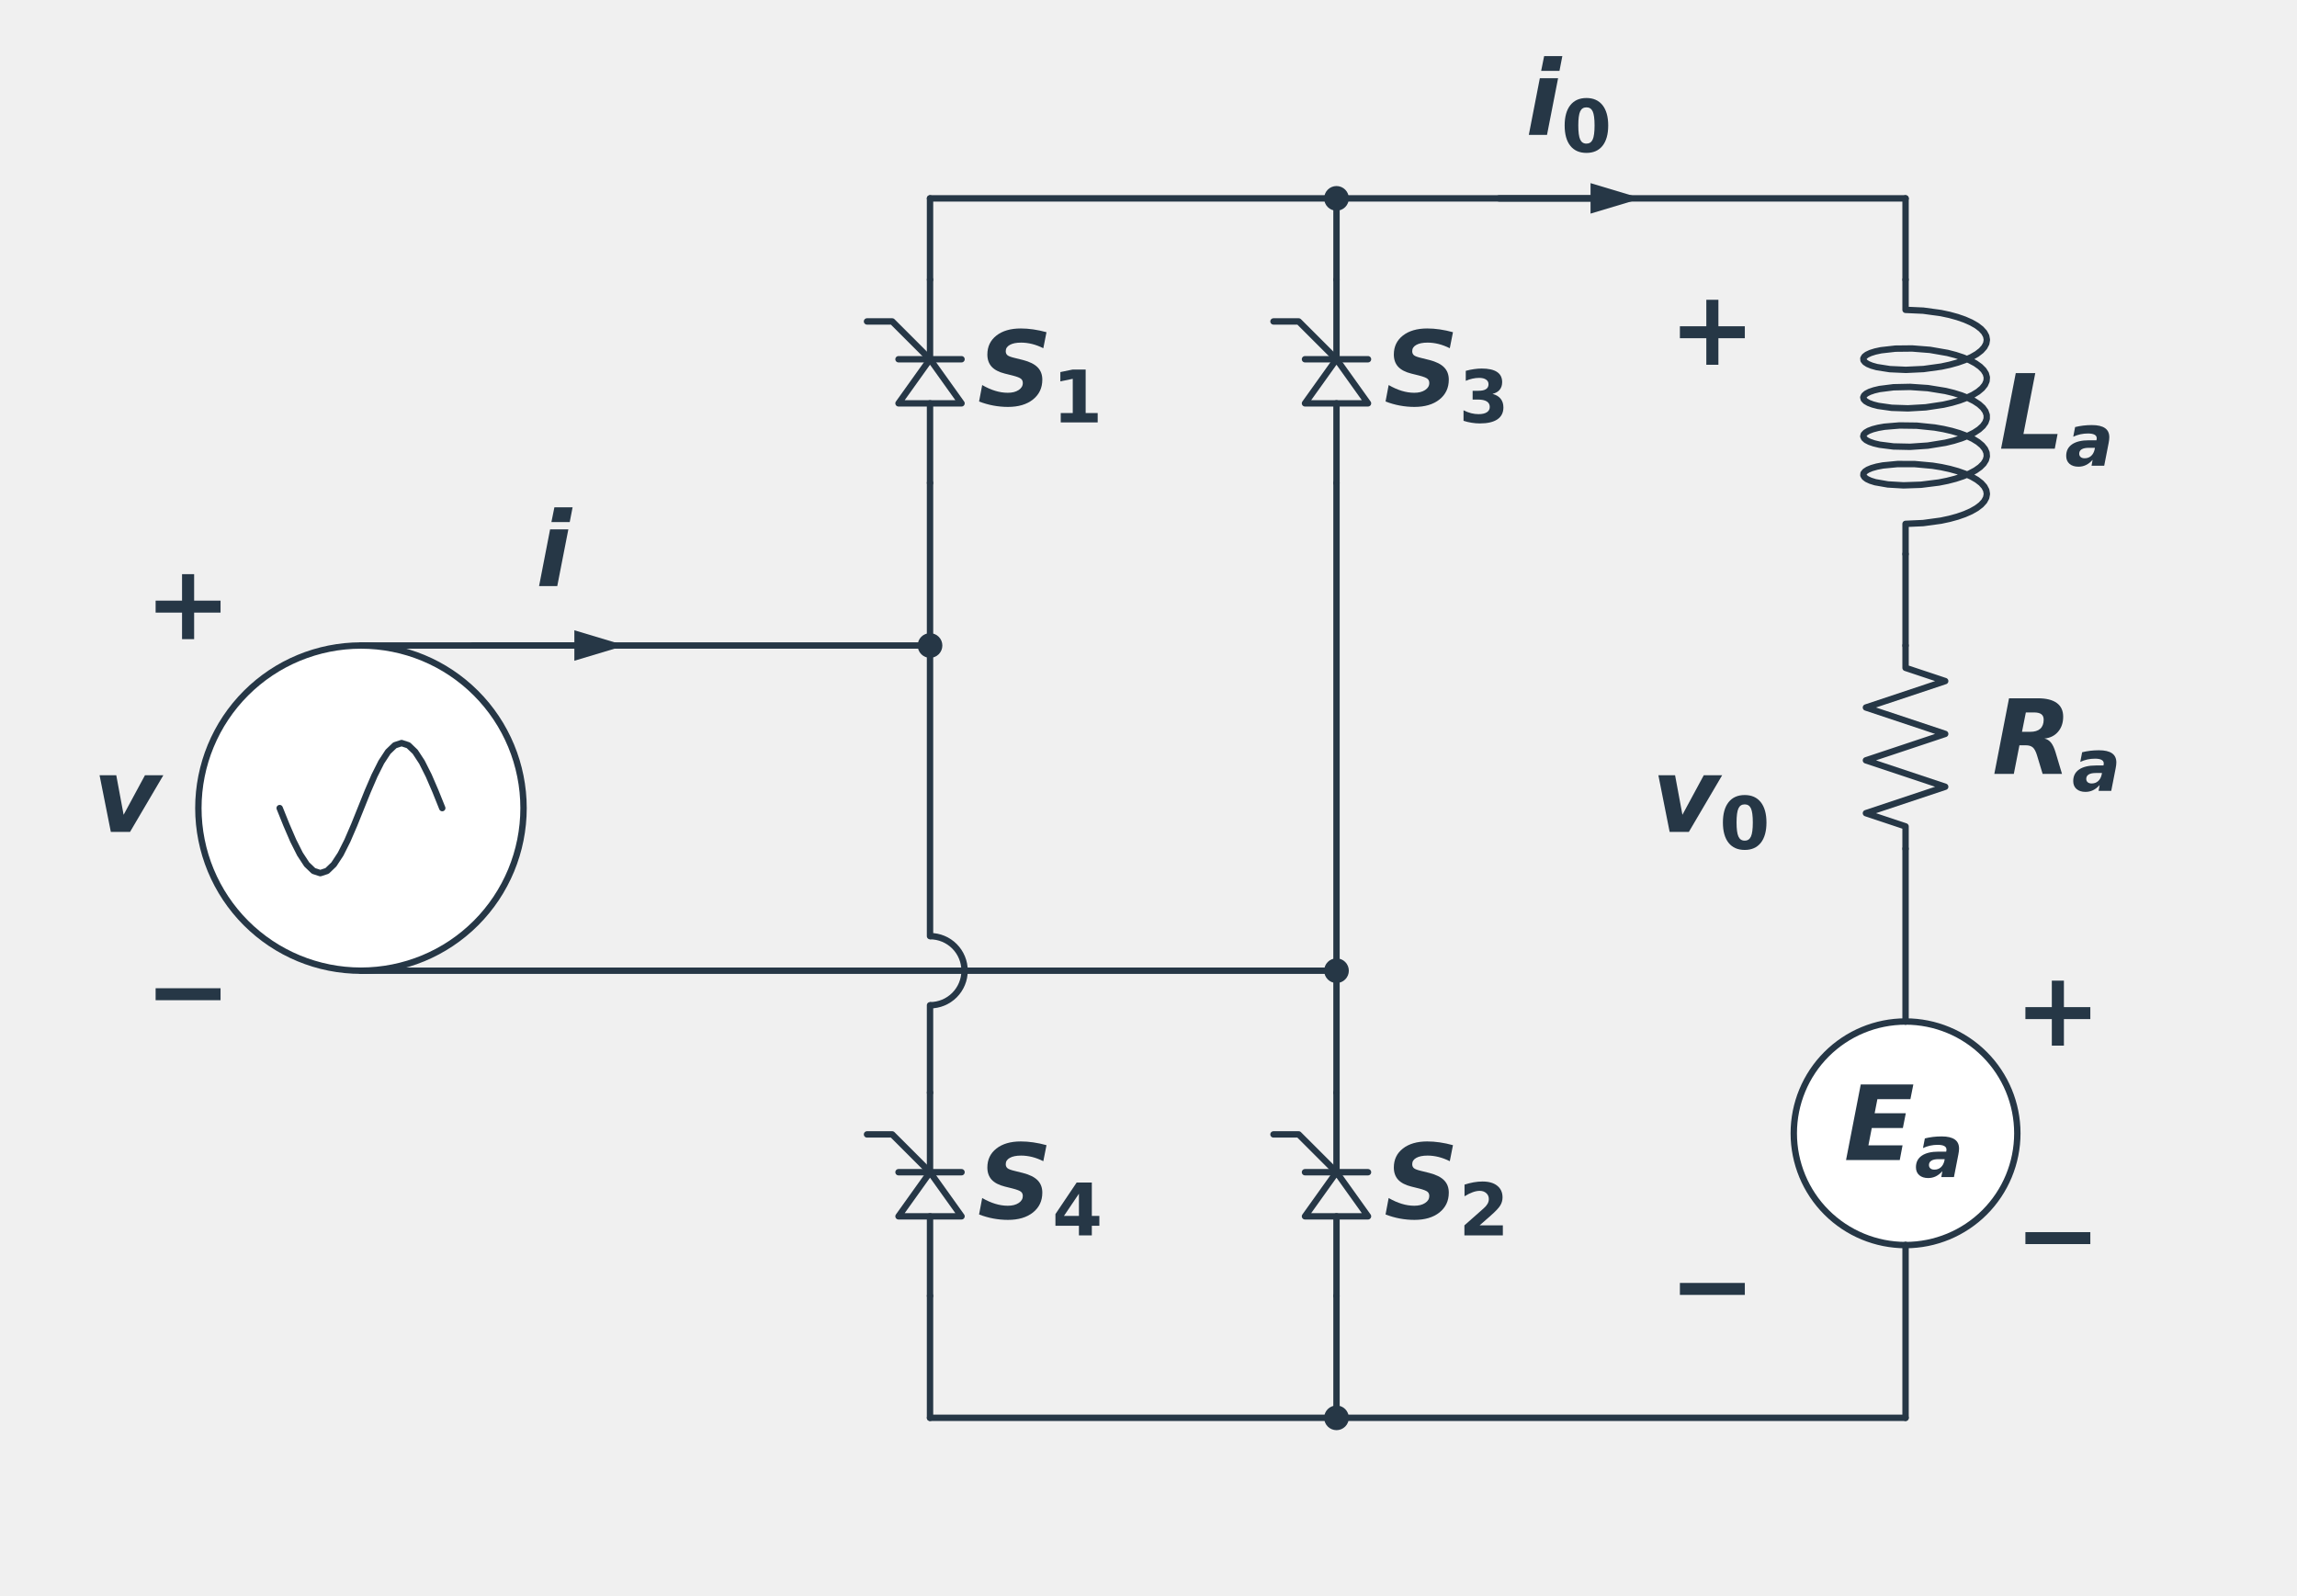
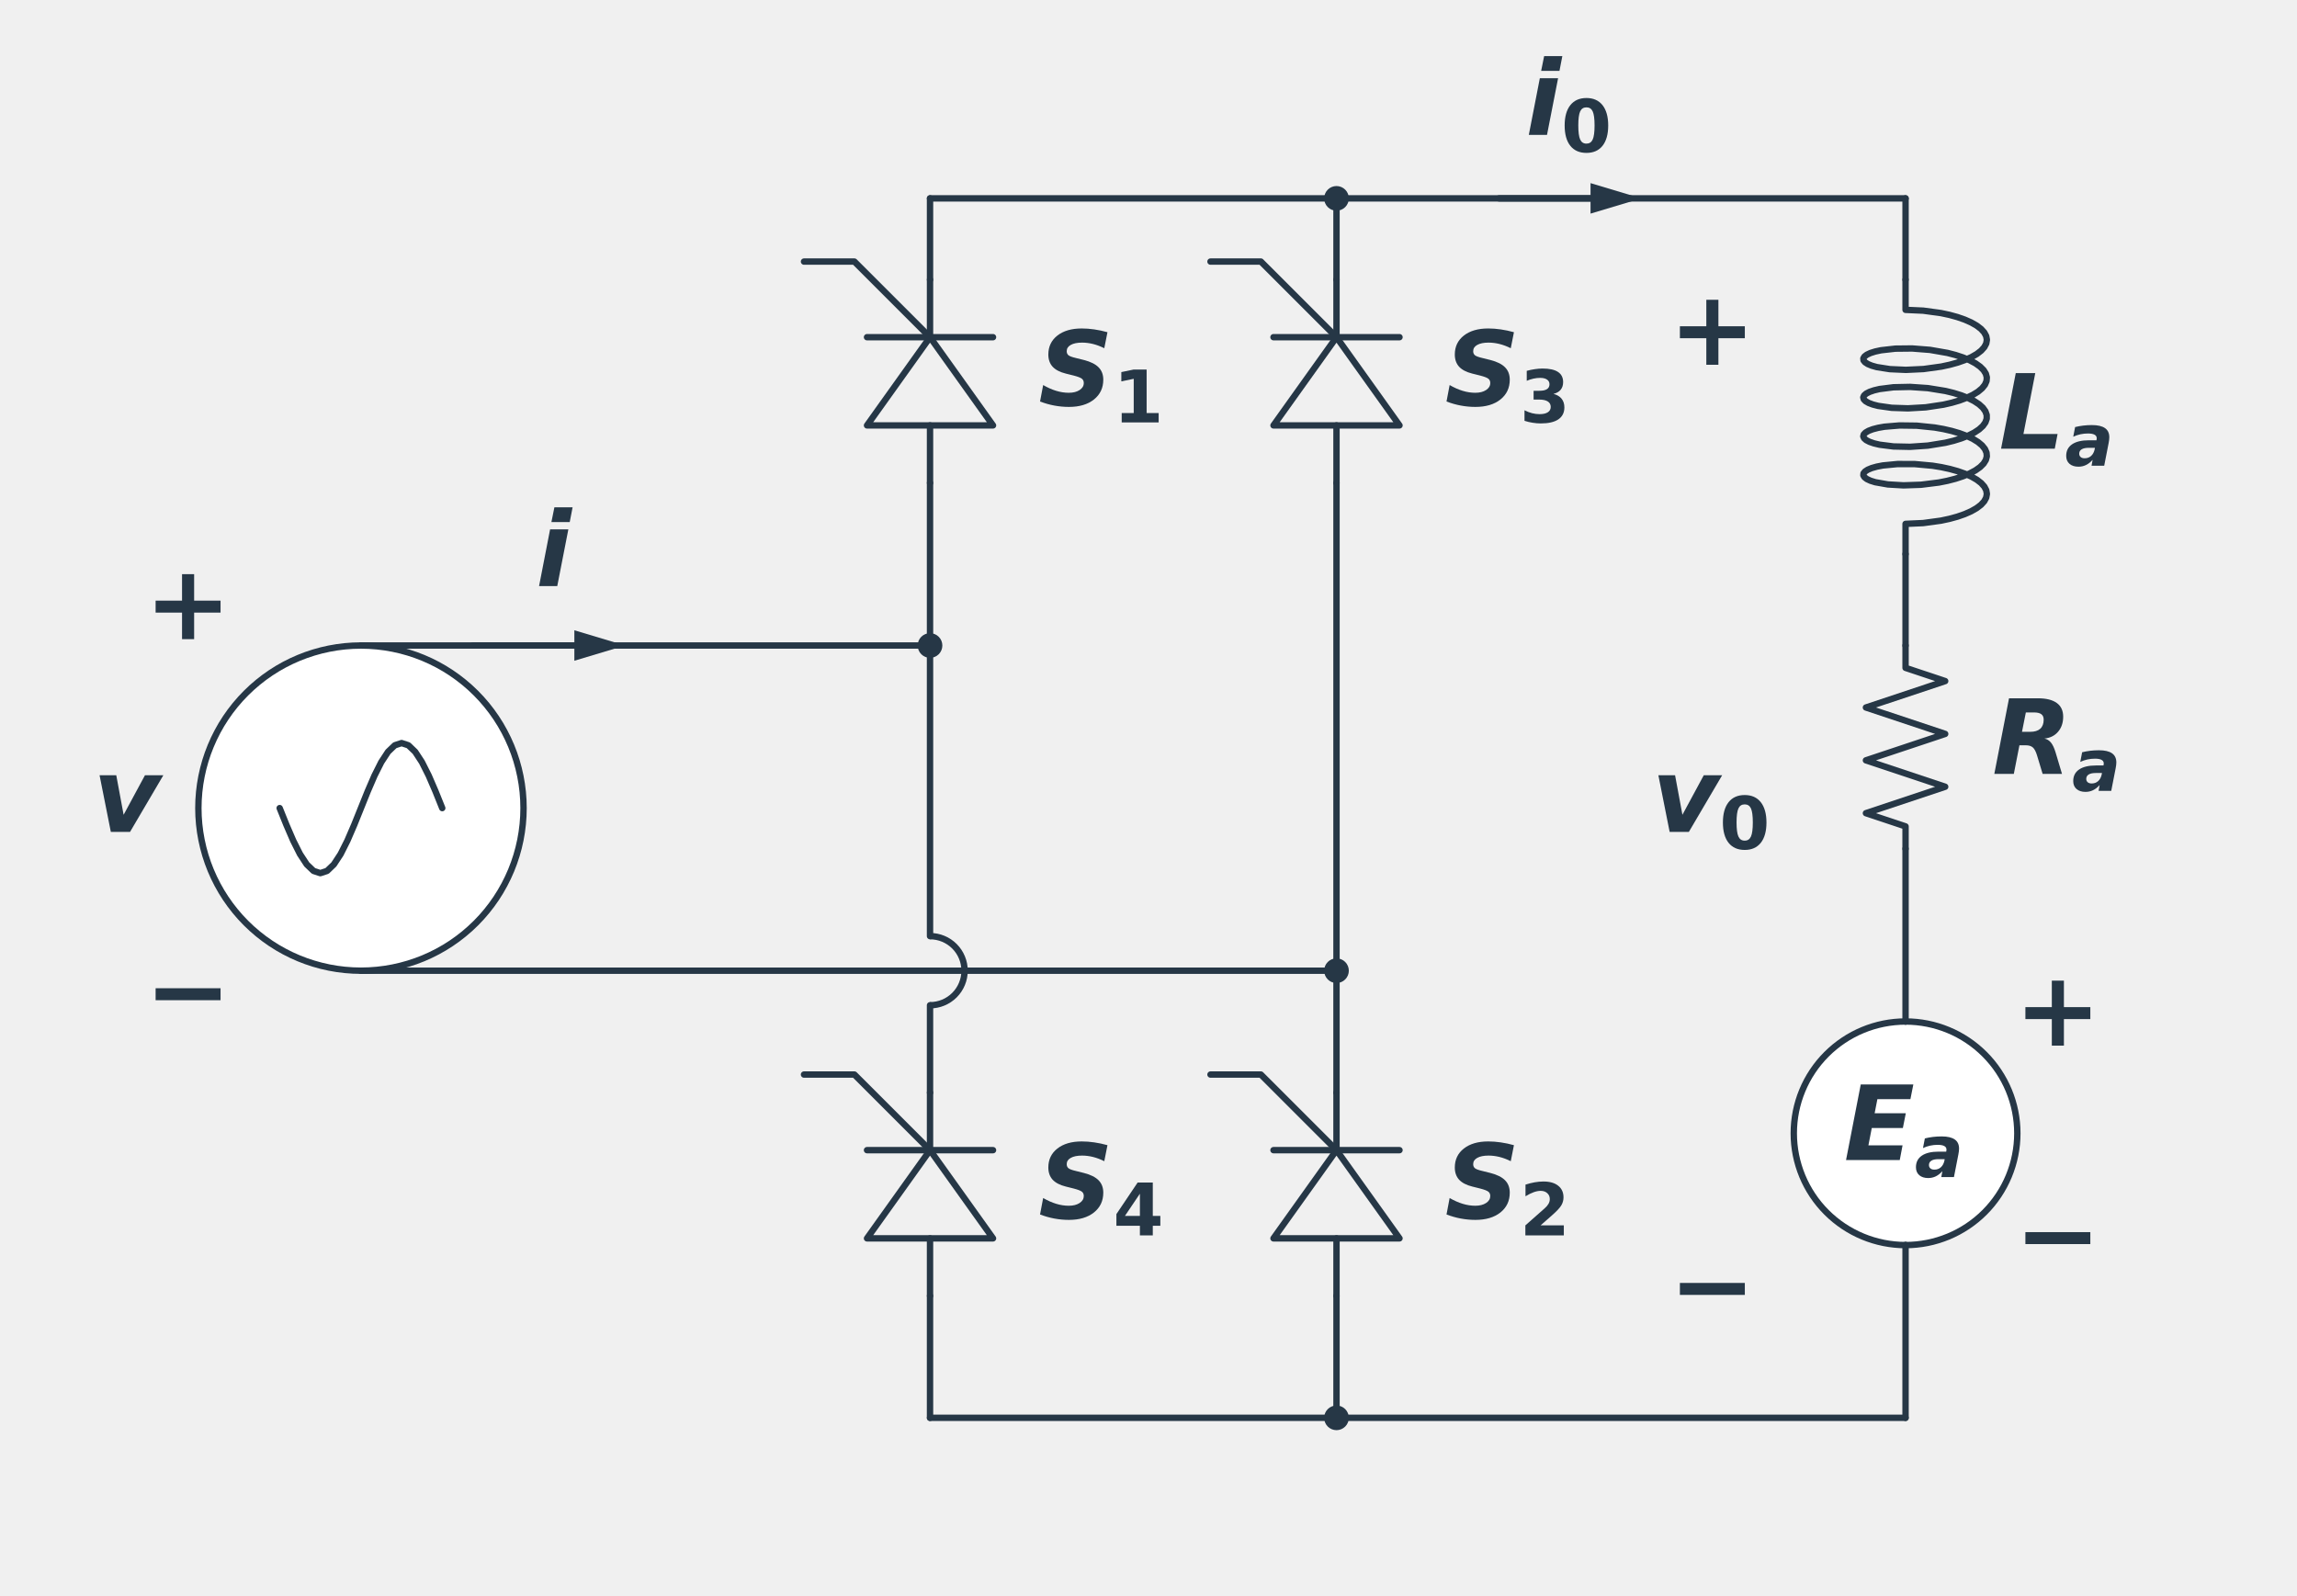
<svg xmlns="http://www.w3.org/2000/svg" width="576pt" height="400.174pt" viewBox="0 0 576 400.174" version="1.1">
  <defs>
    <style type="text/css">*{stroke-linejoin: round; stroke-linecap: butt}</style>
  </defs>
  <g id="figure_1">
    <g id="patch_1">
      <path d="M 0 400.174 L 576 400.174 L 576 0 L 0 0 L 0 400.174 z " style="fill: none" />
    </g>
    <g id="axes_1">
      <g id="schemdraw-p2-f26-q3-conduction-S1-stroke-2">
-         <path d="M 241.113 101.14 L 233.214 90.081 L 225.314 101.14 L 241.113 101.14 z " clip-path="url(#pe3d1f144c0)" style="fill: none; stroke: #263746; stroke-width: 1.6; stroke-linecap: round" />
+         <path d="M 249.012 106.67 L 233.214 84.551 L 217.415 106.67 L 249.012 106.67 z " clip-path="url(#pe3d1f144c0)" style="fill: none; stroke: #263746; stroke-width: 1.6; stroke-linecap: round" />
      </g>
      <g id="schemdraw-p2-f26-q3-conduction-S4-stroke-2">
-         <path d="M 241.113 304.997 L 233.214 293.937 L 225.314 304.997 L 241.113 304.997 z " clip-path="url(#pe3d1f144c0)" style="fill: none; stroke: #263746; stroke-width: 1.6; stroke-linecap: round" />
+         <path d="M 249.012 310.526 L 233.214 288.408 L 217.415 310.526 L 249.012 310.526 z " clip-path="url(#pe3d1f144c0)" style="fill: none; stroke: #263746; stroke-width: 1.6; stroke-linecap: round" />
      </g>
      <g id="schemdraw-p2-f26-q3-conduction-S3-stroke-2">
-         <path d="M 343.041 101.14 L 335.142 90.081 L 327.242 101.14 L 343.041 101.14 z " clip-path="url(#pe3d1f144c0)" style="fill: none; stroke: #263746; stroke-width: 1.6; stroke-linecap: round" />
+         <path d="M 350.941 106.67 L 335.142 84.551 L 319.343 106.67 L 350.941 106.67 z " clip-path="url(#pe3d1f144c0)" style="fill: none; stroke: #263746; stroke-width: 1.6; stroke-linecap: round" />
      </g>
      <g id="schemdraw-p2-f26-q3-conduction-S2-stroke-2">
-         <path d="M 343.041 304.997 L 335.142 293.937 L 327.242 304.997 L 343.041 304.997 z " clip-path="url(#pe3d1f144c0)" style="fill: none; stroke: #263746; stroke-width: 1.6; stroke-linecap: round" />
+         <path d="M 350.941 310.526 L 335.142 288.408 L 319.343 310.526 L 350.941 310.526 z " clip-path="url(#pe3d1f144c0)" style="fill: none; stroke: #263746; stroke-width: 1.6; stroke-linecap: round" />
      </g>
      <g id="p2-f26-q3-conduction-S4-stroke-7">
        <path d="M 233.214 252.07 C 235.511 252.07 237.716 251.157 239.34 249.533 C 240.964 247.909 241.878 245.703 241.878 243.406 C 241.878 241.11 240.964 238.904 239.34 237.28 C 237.716 235.656 235.511 234.743 233.214 234.743 " clip-path="url(#pe3d1f144c0)" style="fill: none; stroke: #263746; stroke-width: 1.6; stroke-linejoin: miter" />
      </g>
      <g id="schemdraw-p2-f26-q3-conduction-load-stroke-11">
        <path d="M 477.841 312.208 L 477.841 312.208 M 477.841 256.147 L 477.841 256.147 L 477.841 256.147 L 477.841 312.208 " clip-path="url(#pe3d1f144c0)" style="fill: #ffffff; stroke: #ffffff; stroke-linejoin: miter" />
      </g>
      <g id="schemdraw-p2-f26-q3-conduction-load-stroke-12">
        <path d="M 477.841 312.208 C 485.275 312.208 492.405 309.254 497.661 303.998 C 502.918 298.742 505.871 291.611 505.871 284.178 C 505.871 276.744 502.918 269.614 497.661 264.357 C 492.405 259.101 485.275 256.147 477.841 256.147 C 470.407 256.147 463.277 259.101 458.021 264.357 C 452.764 269.614 449.811 276.744 449.811 284.178 C 449.811 291.611 452.764 298.742 458.021 303.998 C 463.277 309.254 470.407 312.208 477.841 312.208 z " clip-path="url(#pe3d1f144c0)" style="fill: #ffffff; stroke: #263746; stroke-width: 1.6; stroke-linejoin: miter" />
      </g>
      <g id="schemdraw-p2-f26-q3-conduction-source-stroke-4">
        <path d="M 90.514 243.406 L 90.514 243.406 M 90.514 161.864 L 90.514 161.864 L 90.514 161.864 L 90.514 243.406 " clip-path="url(#pe3d1f144c0)" style="fill: #ffffff; stroke: #ffffff; stroke-linejoin: miter" />
      </g>
      <g id="schemdraw-p2-f26-q3-conduction-source-stroke-5">
        <path d="M 90.514 243.406 C 101.327 243.406 111.698 239.111 119.344 231.465 C 126.99 223.819 131.286 213.448 131.286 202.635 C 131.286 191.823 126.99 181.451 119.344 173.806 C 111.698 166.16 101.327 161.864 90.514 161.864 C 79.702 161.864 69.33 166.16 61.685 173.806 C 54.039 181.451 49.743 191.823 49.743 202.635 C 49.743 213.448 54.039 223.819 61.685 231.465 C 69.33 239.111 79.702 243.406 90.514 243.406 z " clip-path="url(#pe3d1f144c0)" style="fill: #ffffff; stroke: #263746; stroke-width: 1.6; stroke-linejoin: miter" />
      </g>
      <g id="schemdraw-p2-f26-q3-conduction-S1-stroke-0">
-         <path d="M 233.214 121.093 L 233.214 101.14 M 241.113 90.081 L 225.314 90.081 M 233.214 90.081 L 233.214 70.129 " clip-path="url(#pe3d1f144c0)" style="fill: none; stroke: #263746; stroke-width: 1.6; stroke-linecap: round" />
+         <path d="M 233.214 121.093 L 233.214 106.67 M 249.012 84.551 L 217.415 84.551 M 233.214 84.551 L 233.214 70.129 " clip-path="url(#pe3d1f144c0)" style="fill: none; stroke: #263746; stroke-width: 1.6; stroke-linecap: round" />
      </g>
      <g id="schemdraw-p2-f26-q3-conduction-S1-stroke-1">
-         <path d="M 233.214 90.081 L 223.734 80.602 L 217.415 80.602 " clip-path="url(#pe3d1f144c0)" style="fill: none; stroke: #263746; stroke-width: 1.6; stroke-linecap: round" />
+         <path d="M 233.214 84.551 L 214.255 65.593 L 201.616 65.593 " clip-path="url(#pe3d1f144c0)" style="fill: none; stroke: #263746; stroke-width: 1.6; stroke-linecap: round" />
      </g>
      <g id="schemdraw-p2-f26-q3-conduction-S4-stroke-0">
-         <path d="M 233.214 324.949 L 233.214 304.997 M 241.113 293.937 L 225.314 293.937 M 233.214 293.937 L 233.214 273.985 " clip-path="url(#pe3d1f144c0)" style="fill: none; stroke: #263746; stroke-width: 1.6; stroke-linecap: round" />
+         <path d="M 233.214 324.949 L 233.214 310.526 M 249.012 288.408 L 217.415 288.408 M 233.214 288.408 L 233.214 273.985 " clip-path="url(#pe3d1f144c0)" style="fill: none; stroke: #263746; stroke-width: 1.6; stroke-linecap: round" />
      </g>
      <g id="schemdraw-p2-f26-q3-conduction-S4-stroke-1">
-         <path d="M 233.214 293.937 L 223.734 284.458 L 217.415 284.458 " clip-path="url(#pe3d1f144c0)" style="fill: none; stroke: #263746; stroke-width: 1.6; stroke-linecap: round" />
+         <path d="M 233.214 288.408 L 214.255 269.449 L 201.616 269.449 " clip-path="url(#pe3d1f144c0)" style="fill: none; stroke: #263746; stroke-width: 1.6; stroke-linecap: round" />
      </g>
      <g id="schemdraw-p2-f26-q3-conduction-S3-stroke-0">
-         <path d="M 335.142 121.093 L 335.142 101.14 M 343.041 90.081 L 327.242 90.081 M 335.142 90.081 L 335.142 70.129 " clip-path="url(#pe3d1f144c0)" style="fill: none; stroke: #263746; stroke-width: 1.6; stroke-linecap: round" />
+         <path d="M 335.142 121.093 L 335.142 106.67 M 350.941 84.551 L 319.343 84.551 M 335.142 84.551 L 335.142 70.129 " clip-path="url(#pe3d1f144c0)" style="fill: none; stroke: #263746; stroke-width: 1.6; stroke-linecap: round" />
      </g>
      <g id="schemdraw-p2-f26-q3-conduction-S3-stroke-1">
-         <path d="M 335.142 90.081 L 325.662 80.602 L 319.343 80.602 " clip-path="url(#pe3d1f144c0)" style="fill: none; stroke: #263746; stroke-width: 1.6; stroke-linecap: round" />
+         <path d="M 335.142 84.551 L 316.183 65.593 L 303.544 65.593 " clip-path="url(#pe3d1f144c0)" style="fill: none; stroke: #263746; stroke-width: 1.6; stroke-linecap: round" />
      </g>
      <g id="schemdraw-p2-f26-q3-conduction-S2-stroke-0">
-         <path d="M 335.142 324.949 L 335.142 304.997 M 343.041 293.937 L 327.242 293.937 M 335.142 293.937 L 335.142 273.985 " clip-path="url(#pe3d1f144c0)" style="fill: none; stroke: #263746; stroke-width: 1.6; stroke-linecap: round" />
+         <path d="M 335.142 324.949 L 335.142 310.526 M 350.941 288.408 L 319.343 288.408 M 335.142 288.408 L 335.142 273.985 " clip-path="url(#pe3d1f144c0)" style="fill: none; stroke: #263746; stroke-width: 1.6; stroke-linecap: round" />
      </g>
      <g id="schemdraw-p2-f26-q3-conduction-S2-stroke-1">
-         <path d="M 335.142 293.937 L 325.662 284.458 L 319.343 284.458 " clip-path="url(#pe3d1f144c0)" style="fill: none; stroke: #263746; stroke-width: 1.6; stroke-linecap: round" />
+         <path d="M 335.142 288.408 L 316.183 269.449 L 303.544 269.449 " clip-path="url(#pe3d1f144c0)" style="fill: none; stroke: #263746; stroke-width: 1.6; stroke-linecap: round" />
      </g>
      <g id="schemdraw-p2-f26-q3-conduction-S1-stroke-4">
        <path d="M 233.214 161.864 L 233.214 141.478 L 233.214 121.093 " clip-path="url(#pe3d1f144c0)" style="fill: none; stroke: #263746; stroke-width: 1.6; stroke-linecap: round" />
      </g>
      <g id="schemdraw-p2-f26-q3-conduction-S1-stroke-5">
        <path d="M 233.214 70.129 L 233.214 59.936 L 233.214 49.743 " clip-path="url(#pe3d1f144c0)" style="fill: none; stroke: #263746; stroke-width: 1.6; stroke-linecap: round" />
      </g>
      <g id="schemdraw-p2-f26-q3-conduction-S4-stroke-4">
        <path d="M 233.214 355.527 L 233.214 340.238 L 233.214 324.949 " clip-path="url(#pe3d1f144c0)" style="fill: none; stroke: #263746; stroke-width: 1.6; stroke-linecap: round" />
      </g>
      <g id="schemdraw-p2-f26-q3-conduction-S4-stroke-5">
        <path d="M 233.214 273.985 L 233.214 263.028 L 233.214 252.07 " clip-path="url(#pe3d1f144c0)" style="fill: none; stroke: #263746; stroke-width: 1.6; stroke-linecap: round" />
      </g>
      <g id="schemdraw-p2-f26-q3-conduction-S4-stroke-6">
        <path d="M 233.214 234.743 L 233.214 198.303 L 233.214 161.864 " clip-path="url(#pe3d1f144c0)" style="fill: none; stroke: #263746; stroke-width: 1.6; stroke-linecap: round" />
      </g>
      <g id="schemdraw-p2-f26-q3-conduction-S3-stroke-4">
        <path d="M 335.142 243.406 L 335.142 182.25 L 335.142 121.093 " clip-path="url(#pe3d1f144c0)" style="fill: none; stroke: #263746; stroke-width: 1.6; stroke-linecap: round" />
      </g>
      <g id="schemdraw-p2-f26-q3-conduction-S3-stroke-5">
        <path d="M 335.142 70.129 L 335.142 59.936 L 335.142 49.743 " clip-path="url(#pe3d1f144c0)" style="fill: none; stroke: #263746; stroke-width: 1.6; stroke-linecap: round" />
      </g>
      <g id="schemdraw-p2-f26-q3-conduction-S2-stroke-4">
        <path d="M 335.142 355.527 L 335.142 340.238 L 335.142 324.949 " clip-path="url(#pe3d1f144c0)" style="fill: none; stroke: #263746; stroke-width: 1.6; stroke-linecap: round" />
      </g>
      <g id="schemdraw-p2-f26-q3-conduction-S2-stroke-5">
        <path d="M 335.142 273.985 L 335.142 258.696 L 335.142 243.406 " clip-path="url(#pe3d1f144c0)" style="fill: none; stroke: #263746; stroke-width: 1.6; stroke-linecap: round" />
      </g>
      <g id="schemdraw-p2-f26-q3-conduction-top-left-stroke-0">
        <path d="M 233.214 49.743 L 284.178 49.743 L 335.142 49.743 " clip-path="url(#pe3d1f144c0)" style="fill: none; stroke: #263746; stroke-width: 1.6; stroke-linecap: round" />
      </g>
      <g id="schemdraw-p2-f26-q3-conduction-bottom-left-stroke-0">
        <path d="M 233.214 355.527 L 284.178 355.527 L 335.142 355.527 " clip-path="url(#pe3d1f144c0)" style="fill: none; stroke: #263746; stroke-width: 1.6; stroke-linecap: round" />
      </g>
      <g id="schemdraw-p2-f26-q3-conduction-load-stroke-0">
        <path d="M 335.142 49.743 L 406.491 49.743 L 477.841 49.743 " clip-path="url(#pe3d1f144c0)" style="fill: none; stroke: #263746; stroke-width: 1.6; stroke-linecap: round" />
      </g>
      <g id="schemdraw-p2-f26-q3-conduction-load-stroke-1">
        <path d="M 477.841 49.743 L 477.841 59.936 L 477.841 70.129 " clip-path="url(#pe3d1f144c0)" style="fill: none; stroke: #263746; stroke-width: 1.6; stroke-linecap: round" />
      </g>
      <g id="schemdraw-p2-f26-q3-conduction-load-stroke-2">
        <path d="M 477.841 312.208 L 477.841 333.868 L 477.841 355.527 " clip-path="url(#pe3d1f144c0)" style="fill: none; stroke: #263746; stroke-width: 1.6; stroke-linecap: round" />
      </g>
      <g id="schemdraw-p2-f26-q3-conduction-load-stroke-3">
        <path d="M 477.841 355.527 L 406.491 355.527 L 335.142 355.527 " clip-path="url(#pe3d1f144c0)" style="fill: none; stroke: #263746; stroke-width: 1.6; stroke-linecap: round" />
      </g>
      <g id="schemdraw-p2-f26-q3-conduction-load-detail-4">
        <path d="M 477.841 70.129 L 477.841 77.697 L 482.26 77.897 L 486.718 78.504 L 488.845 78.958 L 490.843 79.507 L 492.67 80.142 L 494.287 80.856 L 495.661 81.639 L 496.763 82.478 L 497.569 83.361 L 498.062 84.274 L 498.232 85.201 L 498.076 86.129 L 497.596 87.043 L 496.803 87.927 L 495.713 88.768 L 494.35 89.554 L 492.742 90.271 L 490.923 90.91 L 488.932 91.462 L 486.809 91.92 L 482.354 92.536 L 477.931 92.745 L 473.91 92.565 L 470.63 92.05 L 469.356 91.691 L 468.365 91.28 L 467.676 90.831 L 467.305 90.357 L 467.259 89.874 L 467.539 89.397 L 468.14 88.939 L 469.048 88.516 L 470.244 88.141 L 471.704 87.827 L 475.286 87.424 L 479.493 87.38 L 483.971 87.734 L 488.346 88.495 L 490.378 89.021 L 492.25 89.637 L 493.921 90.333 L 495.356 91.1 L 496.525 91.927 L 497.404 92.801 L 497.973 93.707 L 498.221 94.633 L 498.143 95.562 L 497.74 96.48 L 497.02 97.373 L 496 98.226 L 494.7 99.026 L 493.148 99.76 L 491.376 100.419 L 489.422 100.993 L 487.327 101.474 L 482.893 102.138 L 478.446 102.395 L 474.359 102.26 L 470.974 101.781 L 469.637 101.436 L 468.575 101.037 L 467.813 100.595 L 467.364 100.126 L 467.24 99.644 L 467.442 99.164 L 467.967 98.7 L 468.803 98.268 L 469.933 97.88 L 471.332 97.55 L 474.818 97.109 L 478.967 97.019 L 483.433 97.324 L 487.84 98.037 L 489.905 98.541 L 491.818 99.136 L 493.541 99.814 L 495.035 100.565 L 496.271 101.379 L 497.221 102.242 L 497.866 103.142 L 498.191 104.065 L 498.191 104.994 L 497.866 105.916 L 497.221 106.817 L 496.271 107.68 L 495.035 108.494 L 493.541 109.245 L 491.818 109.923 L 489.905 110.518 L 487.84 111.021 L 483.433 111.735 L 478.967 112.04 L 474.818 111.95 L 471.332 111.509 L 469.933 111.179 L 468.803 110.791 L 467.967 110.358 L 467.442 109.895 L 467.24 109.414 L 467.364 108.932 L 467.813 108.463 L 468.575 108.022 L 469.637 107.623 L 470.974 107.278 L 472.559 107 L 476.335 106.685 L 480.648 106.741 L 485.136 107.202 L 487.327 107.585 L 489.422 108.066 L 491.376 108.64 L 493.148 109.299 L 494.7 110.033 L 496 110.833 L 497.02 111.686 L 497.74 112.578 L 498.143 113.497 L 498.221 114.426 L 497.973 115.351 L 497.404 116.258 L 496.525 117.132 L 495.356 117.959 L 493.921 118.726 L 492.25 119.422 L 490.378 120.038 L 488.346 120.564 L 486.195 120.994 L 481.721 121.553 L 477.332 121.705 L 473.397 121.474 L 470.244 120.918 L 469.048 120.543 L 468.14 120.12 L 467.539 119.662 L 467.259 119.185 L 467.305 118.702 L 467.676 118.228 L 468.365 117.779 L 469.356 117.368 L 470.63 117.009 L 472.159 116.714 L 475.848 116.358 L 480.115 116.368 L 484.601 116.78 L 486.809 117.139 L 488.932 117.597 L 490.923 118.149 L 492.742 118.788 L 494.35 119.505 L 495.713 120.29 L 496.803 121.132 L 497.596 122.016 L 498.076 122.93 L 498.232 123.857 L 498.062 124.785 L 497.569 125.698 L 496.763 126.58 L 495.661 127.42 L 494.287 128.202 L 492.67 128.917 L 490.843 129.552 L 488.845 130.1 L 486.718 130.554 L 482.26 131.162 L 477.841 131.362 L 477.841 138.93 L 477.841 138.93 " clip-path="url(#pe3d1f144c0)" style="fill: none; stroke: #263746; stroke-width: 1.6; stroke-linecap: round" />
      </g>
      <g id="schemdraw-p2-f26-q3-conduction-load-stroke-6">
        <path d="M 477.841 138.93 L 477.841 150.397 L 477.841 161.864 " clip-path="url(#pe3d1f144c0)" style="fill: none; stroke: #263746; stroke-width: 1.6; stroke-linecap: round" />
      </g>
      <g id="schemdraw-p2-f26-q3-conduction-load-stroke-7">
        <path d="M 477.841 212.828 L 477.841 234.488 L 477.841 256.147 " clip-path="url(#pe3d1f144c0)" style="fill: none; stroke: #263746; stroke-width: 1.6; stroke-linecap: round" />
      </g>
      <g id="schemdraw-p2-f26-q3-conduction-load-stroke-8">
        <path d="M 477.841 161.864 L 477.841 167.47 L 487.779 170.783 L 467.903 177.408 L 487.779 184.033 L 467.903 190.659 L 487.779 197.284 L 467.903 203.909 L 477.841 207.222 L 477.841 212.828 " clip-path="url(#pe3d1f144c0)" style="fill: none; stroke: #263746; stroke-width: 1.6; stroke-linecap: round" />
      </g>
      <g id="schemdraw-p2-f26-q3-conduction-load-stroke-10">
        <path d="M 477.841 312.208 L 477.841 312.208 M 477.841 256.147 L 477.841 256.147 " clip-path="url(#pe3d1f144c0)" style="fill: none; stroke: #263746; stroke-width: 1.6; stroke-linecap: round" />
      </g>
      <g id="schemdraw-p2-f26-q3-conduction-load-stroke-19">
        <path d="M 375.913 49.743 L 393.75 49.743 L 398.847 49.743 " clip-path="url(#pe3d1f144c0)" style="fill: none; stroke: #263746; stroke-width: 1.6; stroke-linecap: round" />
      </g>
      <g id="schemdraw-p2-f26-q3-conduction-load-stroke-20">
        <path d="M 398.847 45.921 L 411.588 49.743 L 398.847 53.565 z " clip-path="url(#pe3d1f144c0)" style="fill: #263746" />
      </g>
      <g id="schemdraw-p2-f26-q3-conduction-source-stroke-0">
        <path d="M 90.514 161.864 L 161.864 161.864 L 233.214 161.864 " clip-path="url(#pe3d1f144c0)" style="fill: none; stroke: #263746; stroke-width: 1.6; stroke-linecap: round" />
      </g>
      <g id="schemdraw-p2-f26-q3-conduction-source-stroke-1">
        <path d="M 90.514 243.406 L 212.828 243.406 L 335.142 243.406 " clip-path="url(#pe3d1f144c0)" style="fill: none; stroke: #263746; stroke-width: 1.6; stroke-linecap: round" />
      </g>
      <g id="schemdraw-p2-f26-q3-conduction-source-stroke-2">
        <path d="M 90.514 243.406 L 90.514 243.406 M 90.514 161.864 L 90.514 161.864 " clip-path="url(#pe3d1f144c0)" style="fill: none; stroke: #263746; stroke-width: 1.6; stroke-linecap: round" />
      </g>
      <g id="schemdraw-p2-f26-q3-conduction-source-stroke-3">
        <path d="M 110.9 202.635 L 109.201 198.414 L 107.502 194.481 L 105.804 191.103 L 104.105 188.512 L 102.406 186.882 L 100.707 186.327 L 99.008 186.882 L 97.309 188.512 L 95.611 191.103 L 93.912 194.481 L 92.213 198.414 L 90.514 202.635 L 88.815 206.856 L 87.117 210.789 L 85.418 214.167 L 83.719 216.759 L 82.02 218.388 L 80.321 218.944 L 78.623 218.388 L 76.924 216.759 L 75.225 214.167 L 73.526 210.789 L 71.827 206.856 L 70.129 202.635 " clip-path="url(#pe3d1f144c0)" style="fill: none; stroke: #263746; stroke-width: 1.6; stroke-linecap: round" />
      </g>
      <g id="schemdraw-p2-f26-q3-conduction-source-stroke-6">
        <path d="M 118.545 161.864 L 137.656 161.864 L 144.027 161.864 " clip-path="url(#pe3d1f144c0)" style="fill: none; stroke: #263746; stroke-width: 1.6; stroke-linecap: round" />
      </g>
      <g id="schemdraw-p2-f26-q3-conduction-source-stroke-7">
        <path d="M 144.027 158.042 L 156.768 161.864 L 144.027 165.686 z " clip-path="url(#pe3d1f144c0)" style="fill: #263746" />
      </g>
      <g id="schemdraw-p2-f26-q3-conduction-source-stroke-12">
        <path d="M 233.214 164.157 C 233.822 164.157 234.405 163.916 234.835 163.486 C 235.265 163.056 235.507 162.472 235.507 161.864 C 235.507 161.256 235.265 160.672 234.835 160.242 C 234.405 159.812 233.822 159.571 233.214 159.571 C 232.605 159.571 232.022 159.812 231.592 160.242 C 231.162 160.672 230.92 161.256 230.92 161.864 C 230.92 162.472 231.162 163.056 231.592 163.486 C 232.022 163.916 232.605 164.157 233.214 164.157 z " clip-path="url(#pe3d1f144c0)" style="fill: #263746; stroke: #263746; stroke-width: 1.6; stroke-linejoin: miter" />
      </g>
      <g id="schemdraw-p2-f26-q3-conduction-source-stroke-13">
        <path d="M 335.142 245.7 C 335.75 245.7 336.333 245.458 336.763 245.028 C 337.193 244.598 337.435 244.015 337.435 243.406 C 337.435 242.798 337.193 242.215 336.763 241.785 C 336.333 241.355 335.75 241.113 335.142 241.113 C 334.534 241.113 333.95 241.355 333.52 241.785 C 333.09 242.215 332.848 242.798 332.848 243.406 C 332.848 244.015 333.09 244.598 333.52 245.028 C 333.95 245.458 334.534 245.7 335.142 245.7 z " clip-path="url(#pe3d1f144c0)" style="fill: #263746; stroke: #263746; stroke-width: 1.6; stroke-linejoin: miter" />
      </g>
      <g id="schemdraw-p2-f26-q3-conduction-load-stroke-22">
        <path d="M 335.142 52.036 C 335.75 52.036 336.333 51.795 336.763 51.365 C 337.193 50.935 337.435 50.351 337.435 49.743 C 337.435 49.135 337.193 48.551 336.763 48.121 C 336.333 47.691 335.75 47.45 335.142 47.45 C 334.534 47.45 333.95 47.691 333.52 48.121 C 333.09 48.551 332.848 49.135 332.848 49.743 C 332.848 50.351 333.09 50.935 333.52 51.365 C 333.95 51.795 334.534 52.036 335.142 52.036 z " clip-path="url(#pe3d1f144c0)" style="fill: #263746; stroke: #263746; stroke-width: 1.6; stroke-linejoin: miter" />
      </g>
      <g id="schemdraw-p2-f26-q3-conduction-load-stroke-23">
        <path d="M 335.142 357.821 C 335.75 357.821 336.333 357.579 336.763 357.149 C 337.193 356.719 337.435 356.136 337.435 355.527 C 337.435 354.919 337.193 354.336 336.763 353.906 C 336.333 353.476 335.75 353.234 335.142 353.234 C 334.534 353.234 333.95 353.476 333.52 353.906 C 333.09 354.336 332.848 354.919 332.848 355.527 C 332.848 356.136 333.09 356.719 333.52 357.149 C 333.95 357.579 334.534 357.821 335.142 357.821 z " clip-path="url(#pe3d1f144c0)" style="fill: #263746; stroke: #263746; stroke-width: 1.6; stroke-linejoin: miter" />
      </g>
      <g id="p2-f26-q3-conduction-S1-label-3">
-         <g style="fill: #263746" transform="translate(245.1239 102.3646)">
+         <g style="fill: #263746" transform="translate(260.4131 102.3646)">
          <text>
            <tspan x="0" y="-0.703" style="font-style: oblique; font-weight: 700; font-size: 26px; font-family: 'DejaVu Sans'; fill: #263746">S</tspan>
            <tspan x="18.726" y="3.562" style="font-weight: 700; font-size: 18.2px; font-family: 'DejaVu Sans'; fill: #263746">1</tspan>
          </text>
        </g>
      </g>
      <g id="p2-f26-q3-conduction-S4-label-3">
-         <g style="fill: #263746" transform="translate(245.1239 306.2208)">
+         <g style="fill: #263746" transform="translate(260.4131 306.2208)">
          <text>
            <tspan x="0" y="-0.703" style="font-style: oblique; font-weight: 700; font-size: 26px; font-family: 'DejaVu Sans'; fill: #263746">S</tspan>
            <tspan x="18.726" y="3.562" style="font-weight: 700; font-size: 18.2px; font-family: 'DejaVu Sans'; fill: #263746">4</tspan>
          </text>
        </g>
      </g>
      <g id="p2-f26-q3-conduction-S3-label-3">
-         <g style="fill: #263746" transform="translate(347.052 102.3646)">
+         <g style="fill: #263746" transform="translate(362.3412 102.3646)">
          <text>
            <tspan x="0" y="-0.703" style="font-style: oblique; font-weight: 700; font-size: 26px; font-family: 'DejaVu Sans'; fill: #263746">S</tspan>
            <tspan x="18.726" y="3.562" style="font-weight: 700; font-size: 18.2px; font-family: 'DejaVu Sans'; fill: #263746">3</tspan>
          </text>
        </g>
      </g>
      <g id="p2-f26-q3-conduction-S2-label-3">
-         <g style="fill: #263746" transform="translate(347.052 306.2208)">
+         <g style="fill: #263746" transform="translate(362.3412 306.2208)">
          <text>
            <tspan x="0" y="-0.703" style="font-style: oblique; font-weight: 700; font-size: 26px; font-family: 'DejaVu Sans'; fill: #263746">S</tspan>
            <tspan x="18.726" y="3.562" style="font-weight: 700; font-size: 18.2px; font-family: 'DejaVu Sans'; fill: #263746">2</tspan>
          </text>
        </g>
      </g>
      <g id="p2-f26-q3-conduction-load-label-5">
        <g style="fill: #263746" transform="translate(501.2441 112.5574)">
          <text>
            <tspan x="0" y="-0.047" style="font-style: oblique; font-weight: 700; font-size: 26px; font-family: 'DejaVu Sans'; fill: #263746">L</tspan>
            <tspan x="16.567" y="4.219" style="font-style: oblique; font-weight: 700; font-size: 18.2px; font-family: 'DejaVu Sans'; fill: #263746">a</tspan>
          </text>
        </g>
      </g>
      <g id="p2-f26-q3-conduction-load-label-9">
        <g style="fill: #263746" transform="translate(499.5541 194.0999)">
          <text>
            <tspan x="0" y="-0.047" style="font-style: oblique; font-weight: 700; font-size: 26px; font-family: 'DejaVu Sans'; fill: #263746">R</tspan>
            <tspan x="20.021" y="4.219" style="font-style: oblique; font-weight: 700; font-size: 18.2px; font-family: 'DejaVu Sans'; fill: #263746">a</tspan>
          </text>
        </g>
      </g>
      <g id="p2-f26-q3-conduction-load-label-13">
        <g style="fill: #263746" transform="translate(462.3711 290.9316)">
          <text>
            <tspan x="0" y="-0.047" style="font-style: oblique; font-weight: 700; font-size: 26px; font-family: 'DejaVu Sans'; fill: #263746">E</tspan>
            <tspan x="17.761" y="4.219" style="font-style: oblique; font-weight: 700; font-size: 18.2px; font-family: 'DejaVu Sans'; fill: #263746">a</tspan>
          </text>
        </g>
      </g>
      <g id="p2-f26-q3-conduction-load-label-14">
        <g style="fill: #263746" transform="translate(505.1441 262.9014)">
          <text>
            <tspan x="0" y="-0.703" style="font-weight: 700; font-size: 26px; font-family: 'DejaVu Sans'; fill: #263746">+</tspan>
          </text>
        </g>
      </g>
      <g id="p2-f26-q3-conduction-load-label-15">
        <g style="fill: #263746" transform="translate(505.1441 318.9618)">
          <text>
            <tspan x="0" y="-0.344" style="font-weight: 700; font-size: 26px; font-family: 'DejaVu Sans'; fill: #263746">−</tspan>
          </text>
        </g>
      </g>
      <g id="p2-f26-q3-conduction-load-label-16">
        <g style="fill: #263746" transform="translate(418.5053 92.17179)">
          <text>
            <tspan x="0" y="-0.703" style="font-weight: 700; font-size: 26px; font-family: 'DejaVu Sans'; fill: #263746">+</tspan>
          </text>
        </g>
      </g>
      <g id="p2-f26-q3-conduction-load-label-17">
        <g style="fill: #263746" transform="translate(418.5053 331.7028)">
          <text>
            <tspan x="0" y="-0.344" style="font-weight: 700; font-size: 26px; font-family: 'DejaVu Sans'; fill: #263746">−</tspan>
          </text>
        </g>
      </g>
      <g id="p2-f26-q3-conduction-load-label-18">
        <g style="fill: #263746" transform="translate(414.2153 209.3891)">
          <text>
            <tspan x="0" y="-0.781" style="font-style: oblique; font-weight: 700; font-size: 26px; font-family: 'DejaVu Sans'; fill: #263746">v</tspan>
            <tspan x="16.948" y="3.484" style="font-weight: 700; font-size: 18.2px; font-family: 'DejaVu Sans'; fill: #263746">0</tspan>
          </text>
        </g>
      </g>
      <g id="p2-f26-q3-conduction-load-label-21">
        <g style="fill: #263746" transform="translate(382.5704 34.07581)">
          <text>
            <tspan x="0" y="-0.25" style="font-style: oblique; font-weight: 700; font-size: 26px; font-family: 'DejaVu Sans'; fill: #263746">i</tspan>
            <tspan x="8.912" y="4.016" style="font-weight: 700; font-size: 18.2px; font-family: 'DejaVu Sans'; fill: #263746">0</tspan>
          </text>
        </g>
      </g>
      <g id="p2-f26-q3-conduction-source-label-8">
        <g style="fill: #263746" transform="translate(134.3801 147.216)">
          <text>
            <tspan x="0" y="-0.25" style="font-style: oblique; font-weight: 700; font-size: 26px; font-family: 'DejaVu Sans'; fill: #263746">i</tspan>
          </text>
        </g>
      </g>
      <g id="p2-f26-q3-conduction-source-label-9">
        <g style="fill: #263746" transform="translate(36.27484 160.9733)">
          <text>
            <tspan x="0" y="-0.703" style="font-weight: 700; font-size: 26px; font-family: 'DejaVu Sans'; fill: #263746">+</tspan>
          </text>
        </g>
      </g>
      <g id="p2-f26-q3-conduction-source-label-10">
        <g style="fill: #263746" transform="translate(36.27484 257.805)">
          <text>
            <tspan x="0" y="-0.344" style="font-weight: 700; font-size: 26px; font-family: 'DejaVu Sans'; fill: #263746">−</tspan>
          </text>
        </g>
      </g>
      <g id="p2-f26-q3-conduction-source-label-11">
        <g style="fill: #263746" transform="translate(23.32562 209.3891)">
          <text>
            <tspan x="0" y="-0.781" style="font-style: oblique; font-weight: 700; font-size: 26px; font-family: 'DejaVu Sans'; fill: #263746">v</tspan>
          </text>
        </g>
      </g>
    </g>
  </g>
  <defs>
    <clipPath id="pe3d1f144c0">
      <rect x="11.52" y="11.52" width="552.96" height="377.134" />
    </clipPath>
  </defs>
</svg>
